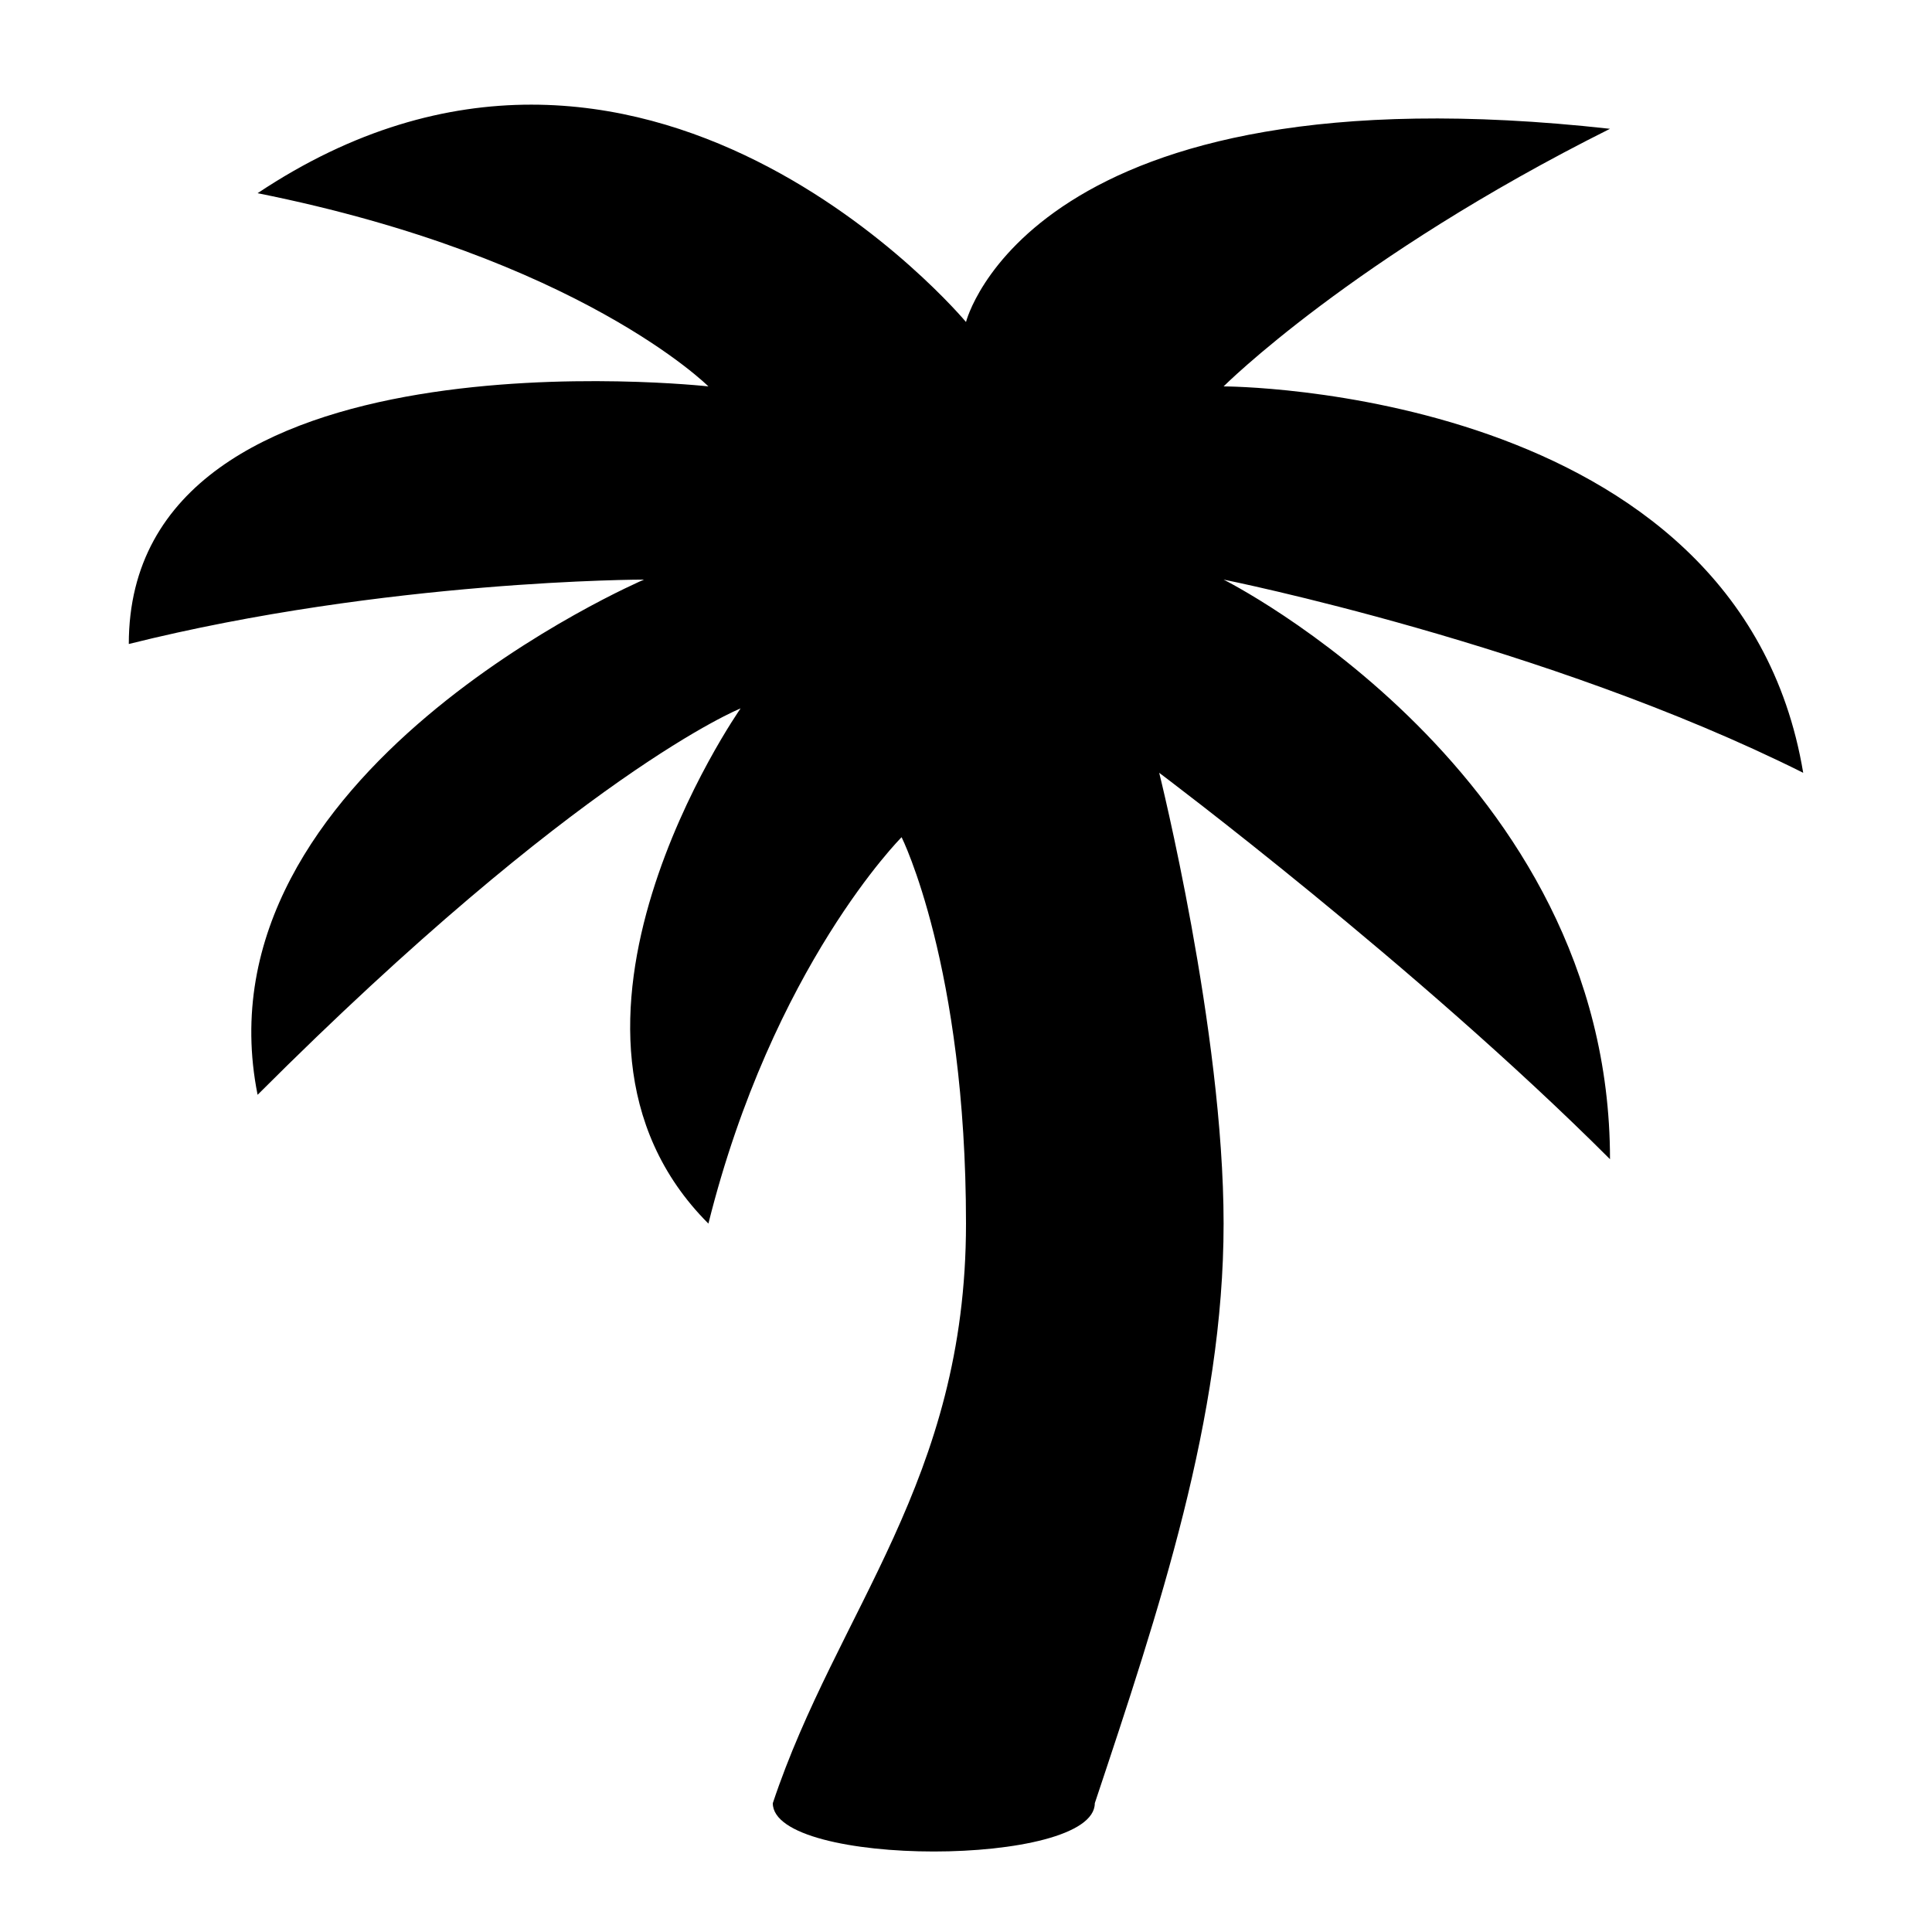
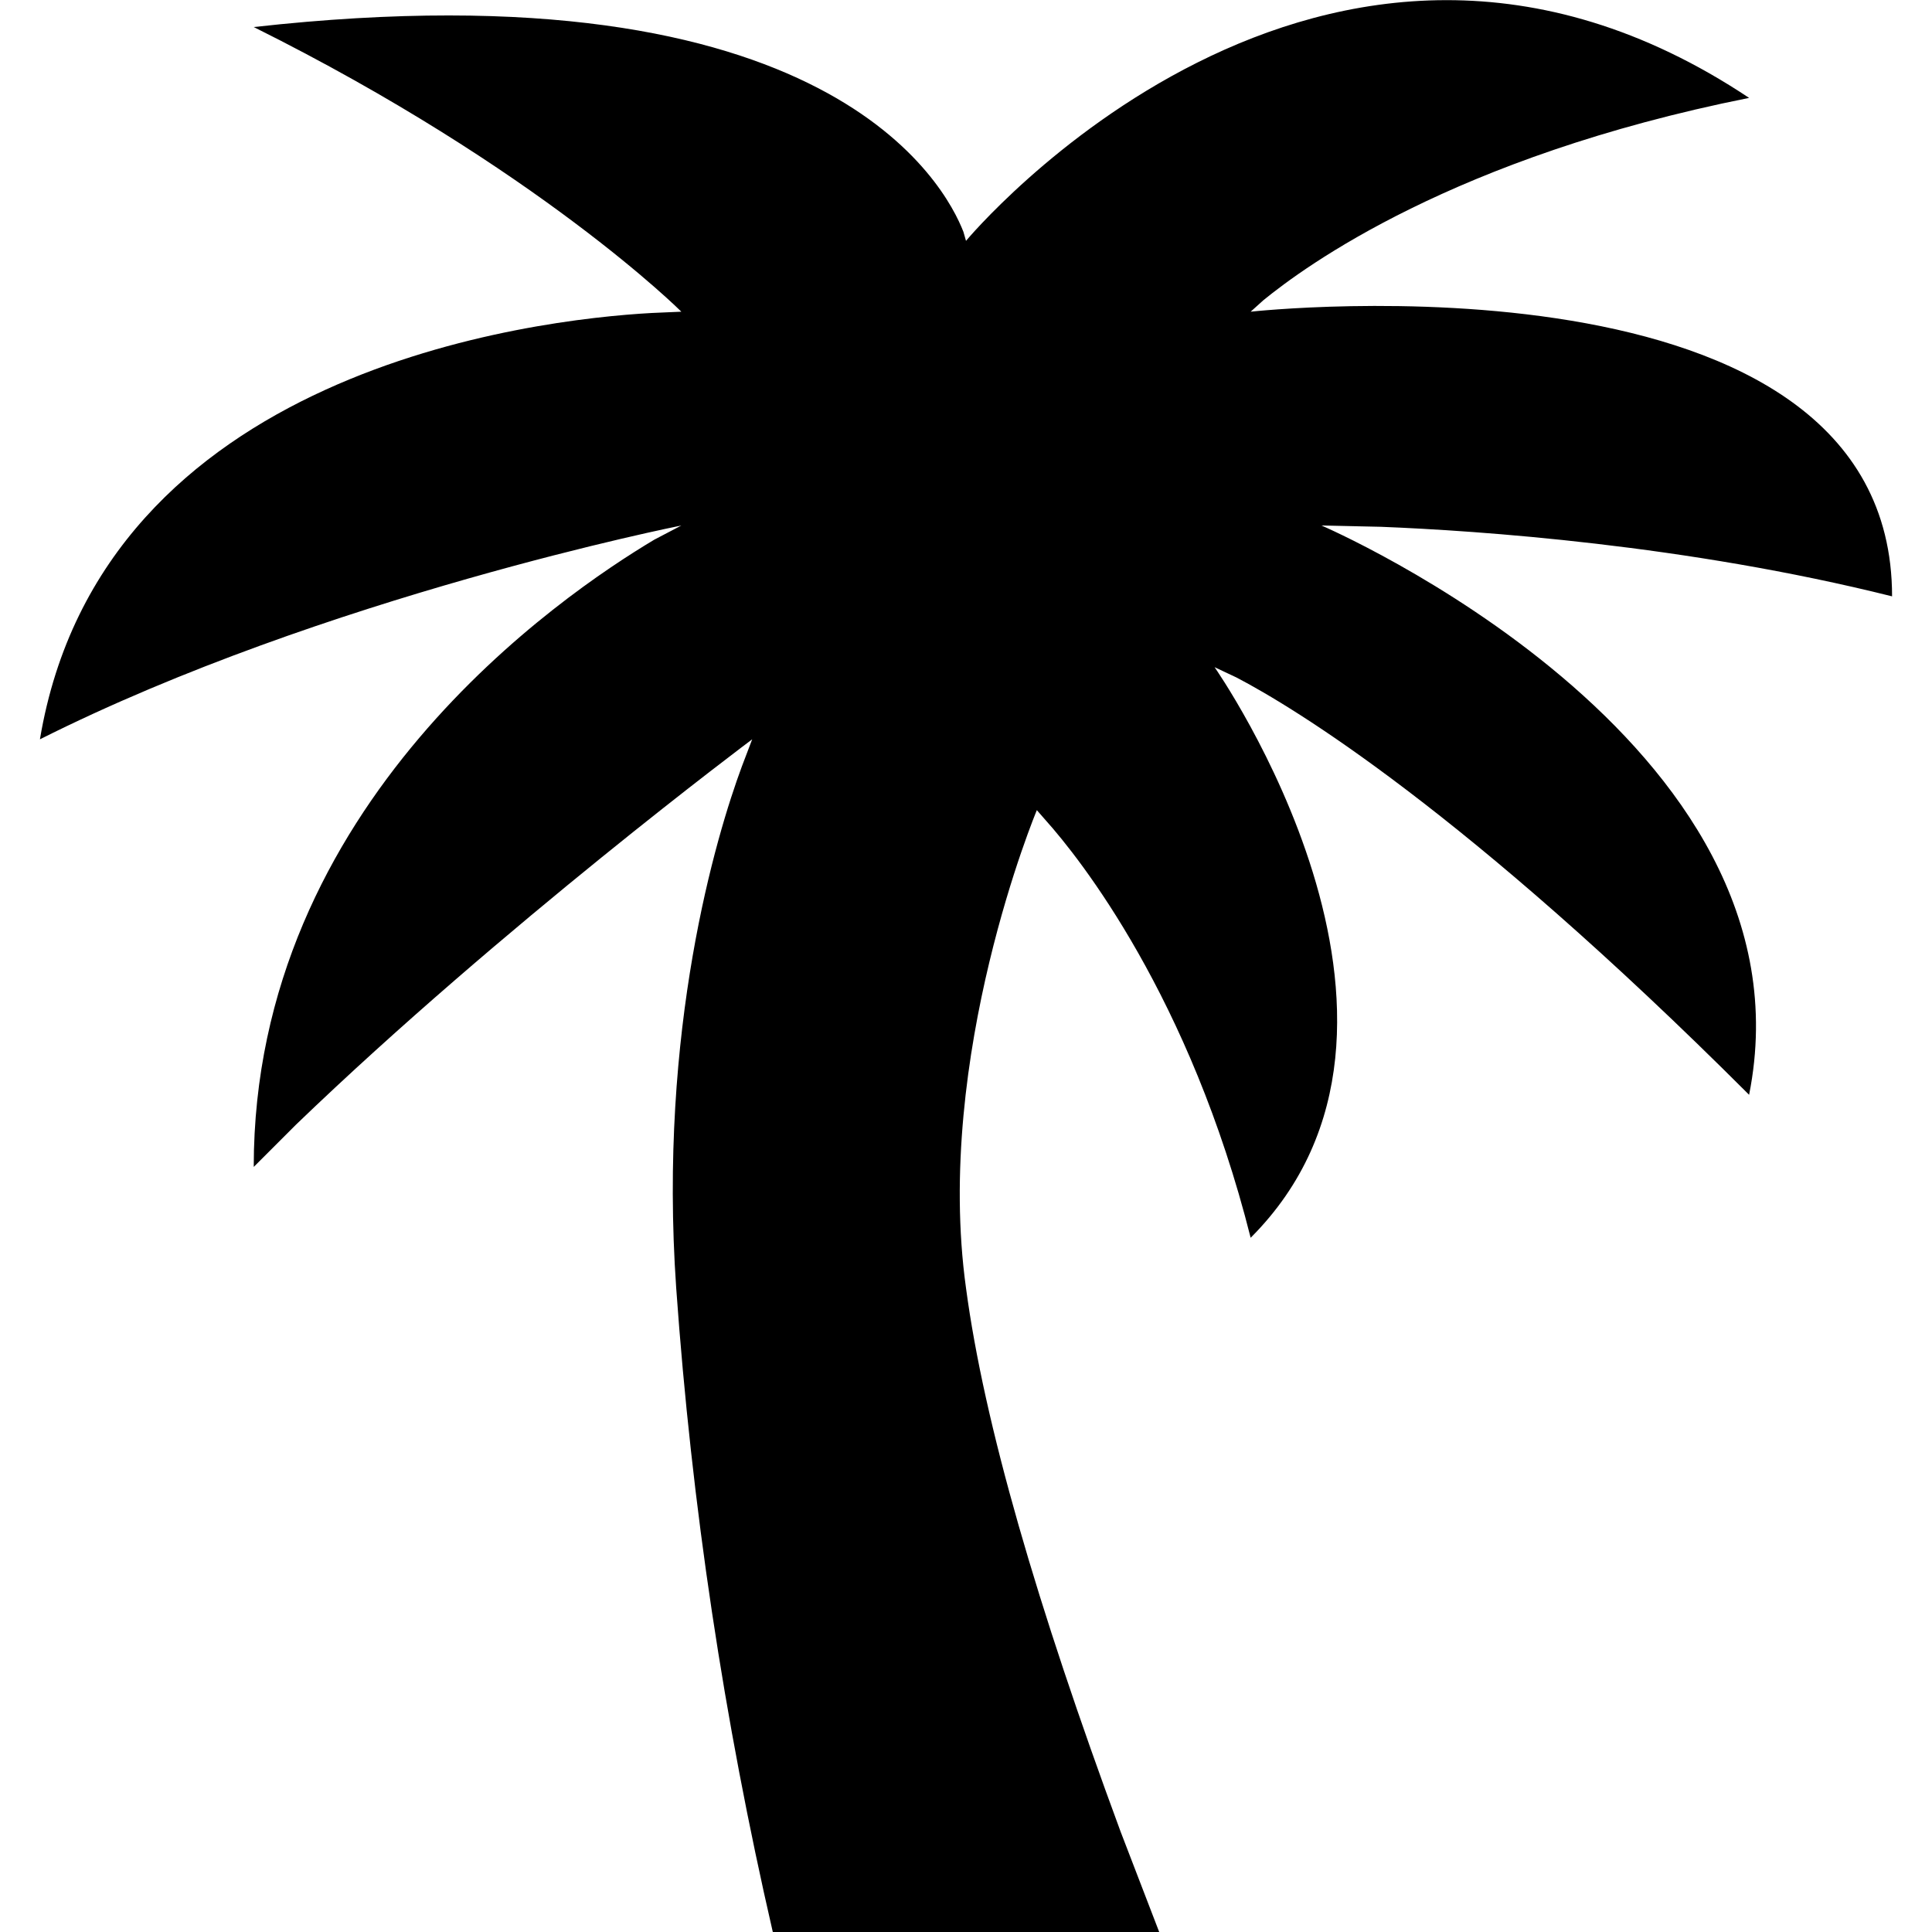
<svg xmlns="http://www.w3.org/2000/svg" viewBox="0 0 15 15">
-   <path d="M7 6.5C7 6.5 6 7.5 5.5 9.5C4 8 5.75 5.5 5.75 5.5C5.75 5.5 4.5 6 2 8.5C1.5 6 5 4.5 5 4.5C5 4.5 3 4.5 1 5C1 2.5 5.5 3 5.5 3C5.5 3 4.5 2 2 1.5C5 -0.5 7.5 2.5 7.5 2.5C7.5 2.5 8 0.5 12.5 1C10.5 2 9.5 3 9.5 3C9.5 3 13.5 3 14 6C12 5 9.5 4.5 9.5 4.5C9.5 4.5 12.5 6 12.5 9C11 7.5 9 6 9 6C9 6 9.5 8 9.5 9.5C9.5 11 9 12.5 8.5 14C8.5 14.5 6 14.5 6 14C6.5 12.5 7.5 11.5 7.5 9.5C7.5 7.5 7 6.5 7 6.5z" />
+   <path d="M8.05 6.29L8.12 6.37C8.38 6.66 9.24 7.74 9.71 9.61C11.37 7.95 9.43 5.18 9.43 5.18L9.6 5.26C10.04 5.49 11.37 6.29 13.58 8.5C14.13 5.74 10.26 4.08 10.26 4.08L10.72 4.09C11.48 4.12 13.09 4.23 14.69 4.63C14.69 1.87 9.71 2.42 9.71 2.42L9.81 2.33C10.13 2.07 11.28 1.22 13.58 0.76C10.26 -1.45 7.5 1.87 7.5 1.87L7.48 1.8C7.34 1.44 6.44 -0.29 1.97 0.21C4.18 1.31 5.29 2.42 5.29 2.42L5.06 2.43C4.15 2.48 0.79 2.87 0.31 5.74C2.52 4.63 5.29 4.08 5.29 4.08L5.08 4.19C4.36 4.62 1.97 6.24 1.97 9.06L2.3 8.73C3.9 7.19 5.84 5.74 5.84 5.74L5.76 5.95C5.56 6.49 5.11 7.99 5.25 10C5.37 11.69 5.62 13.35 6 15L9 15L8.7 14.22C8.05 12.46 7.64 11.05 7.5 10C7.25 8.2 8.05 6.29 8.05 6.29Z" />
</svg>
